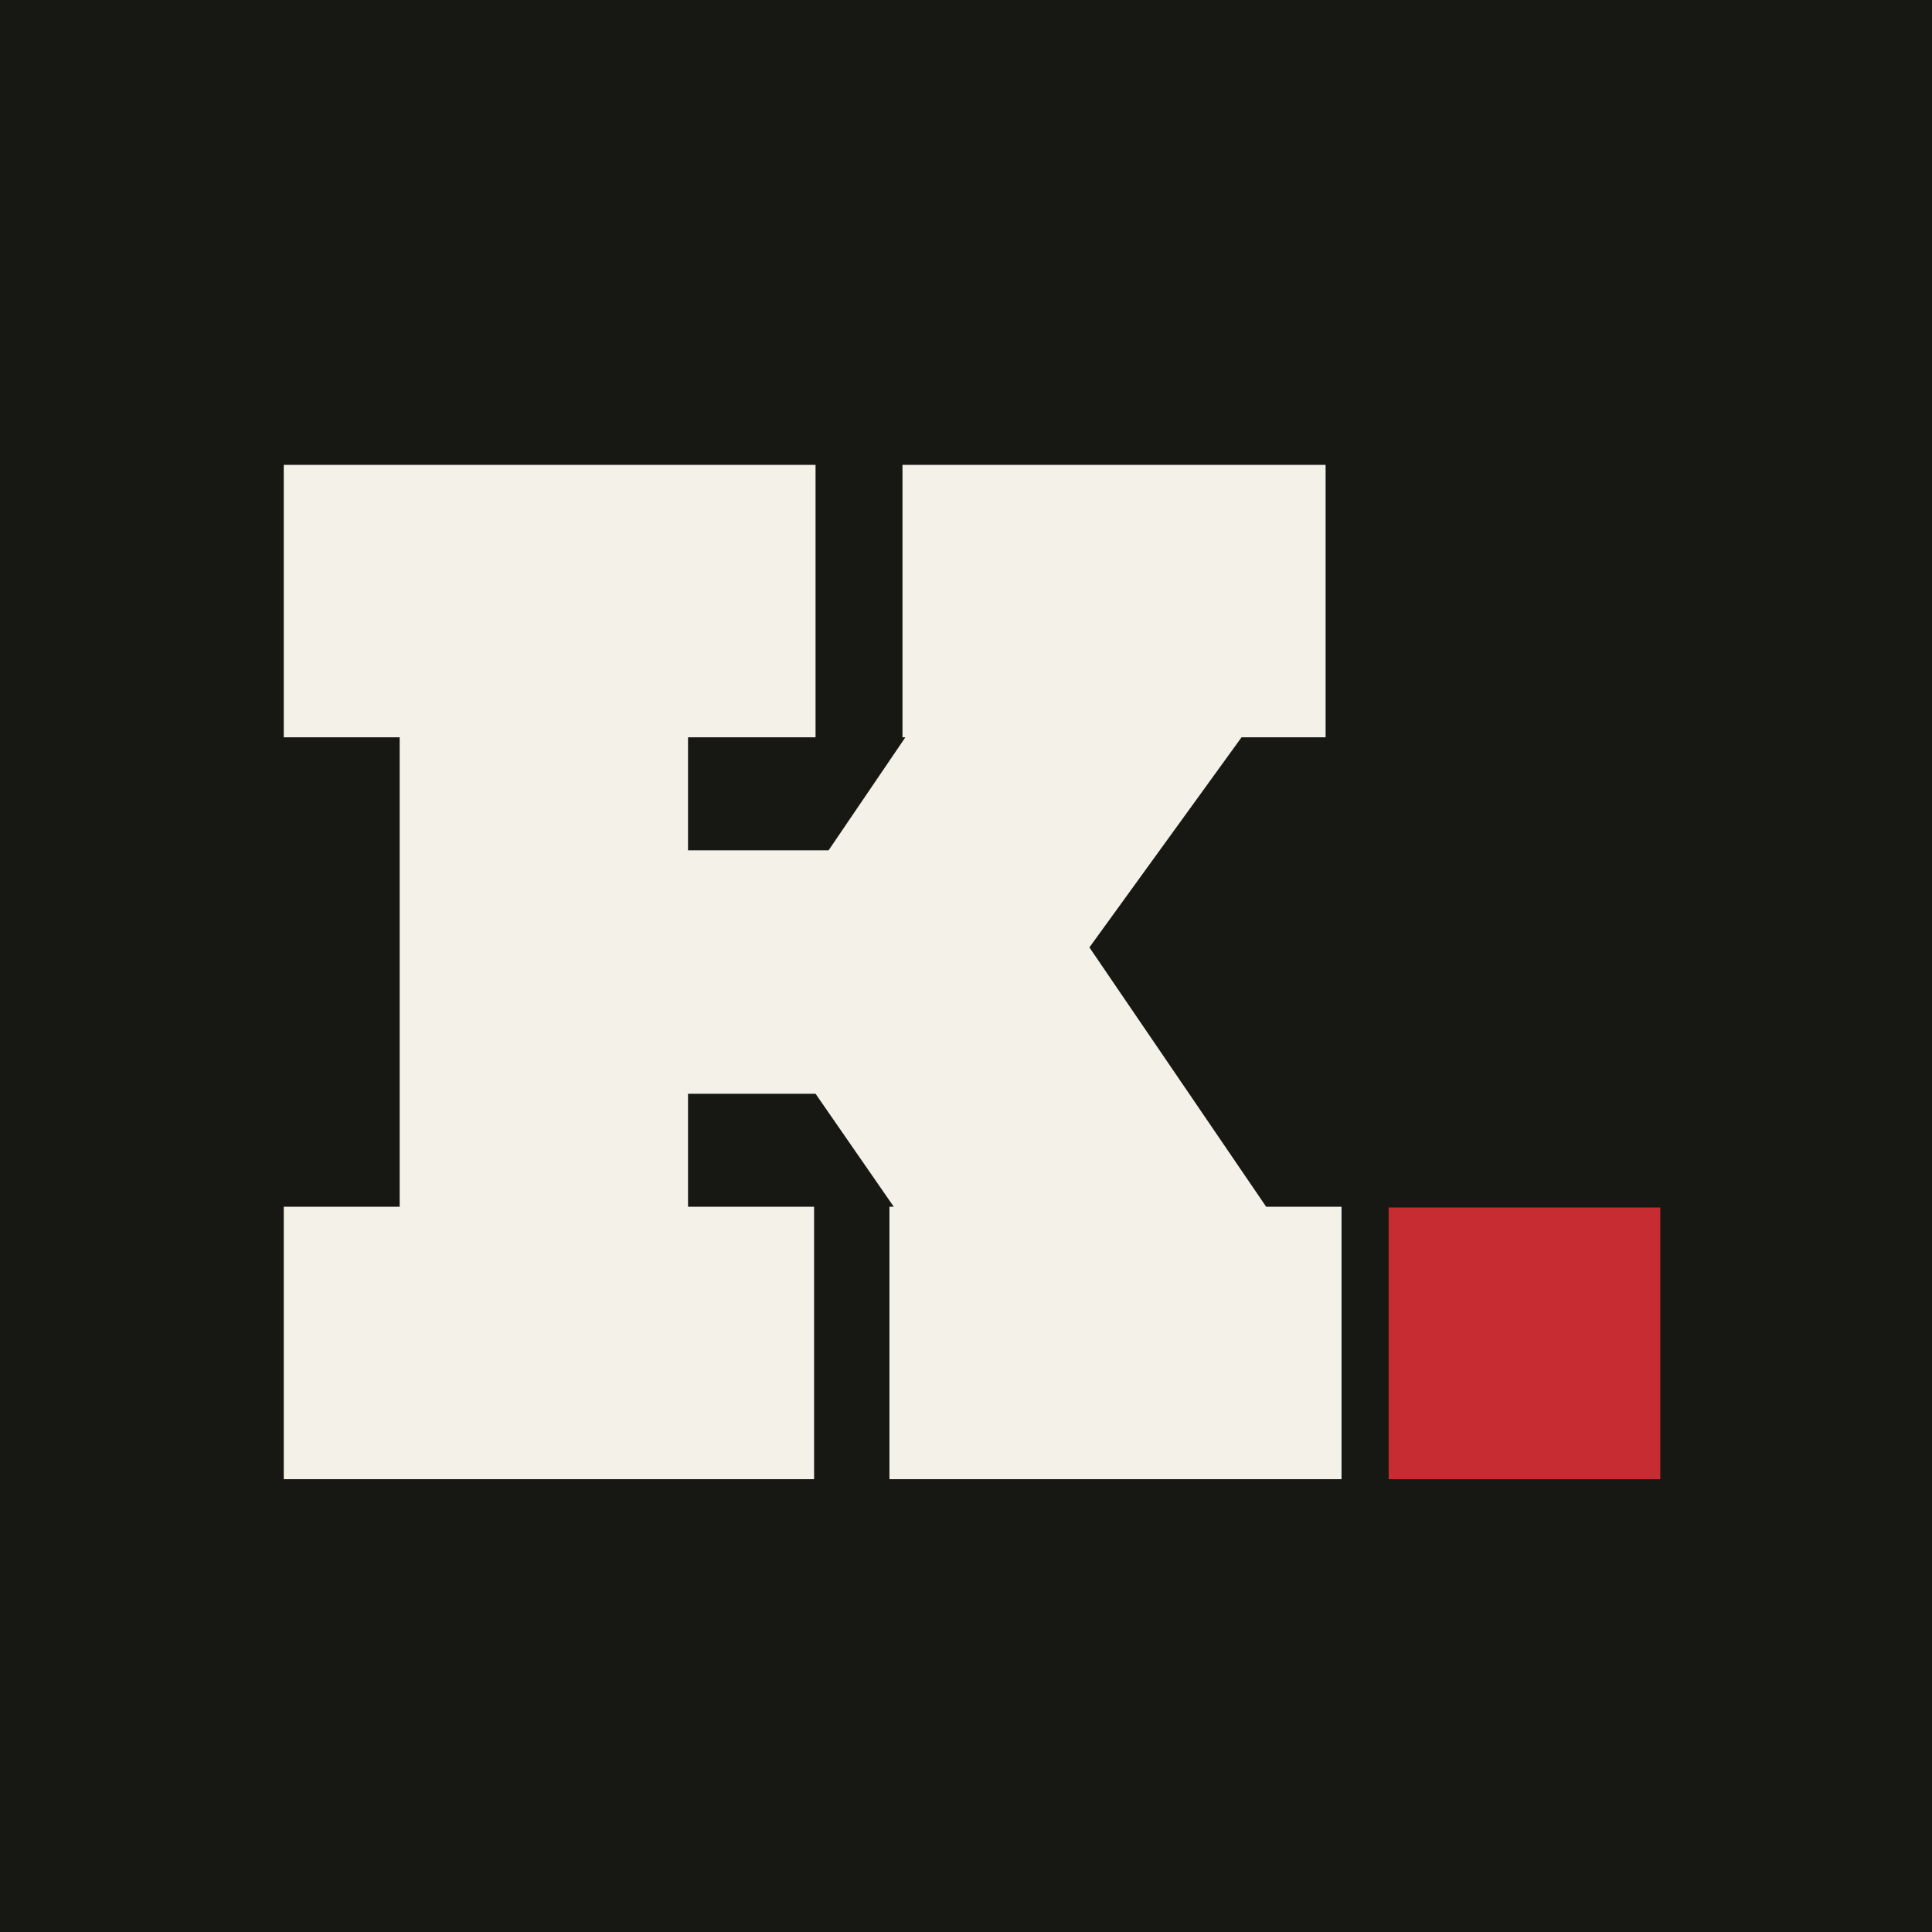
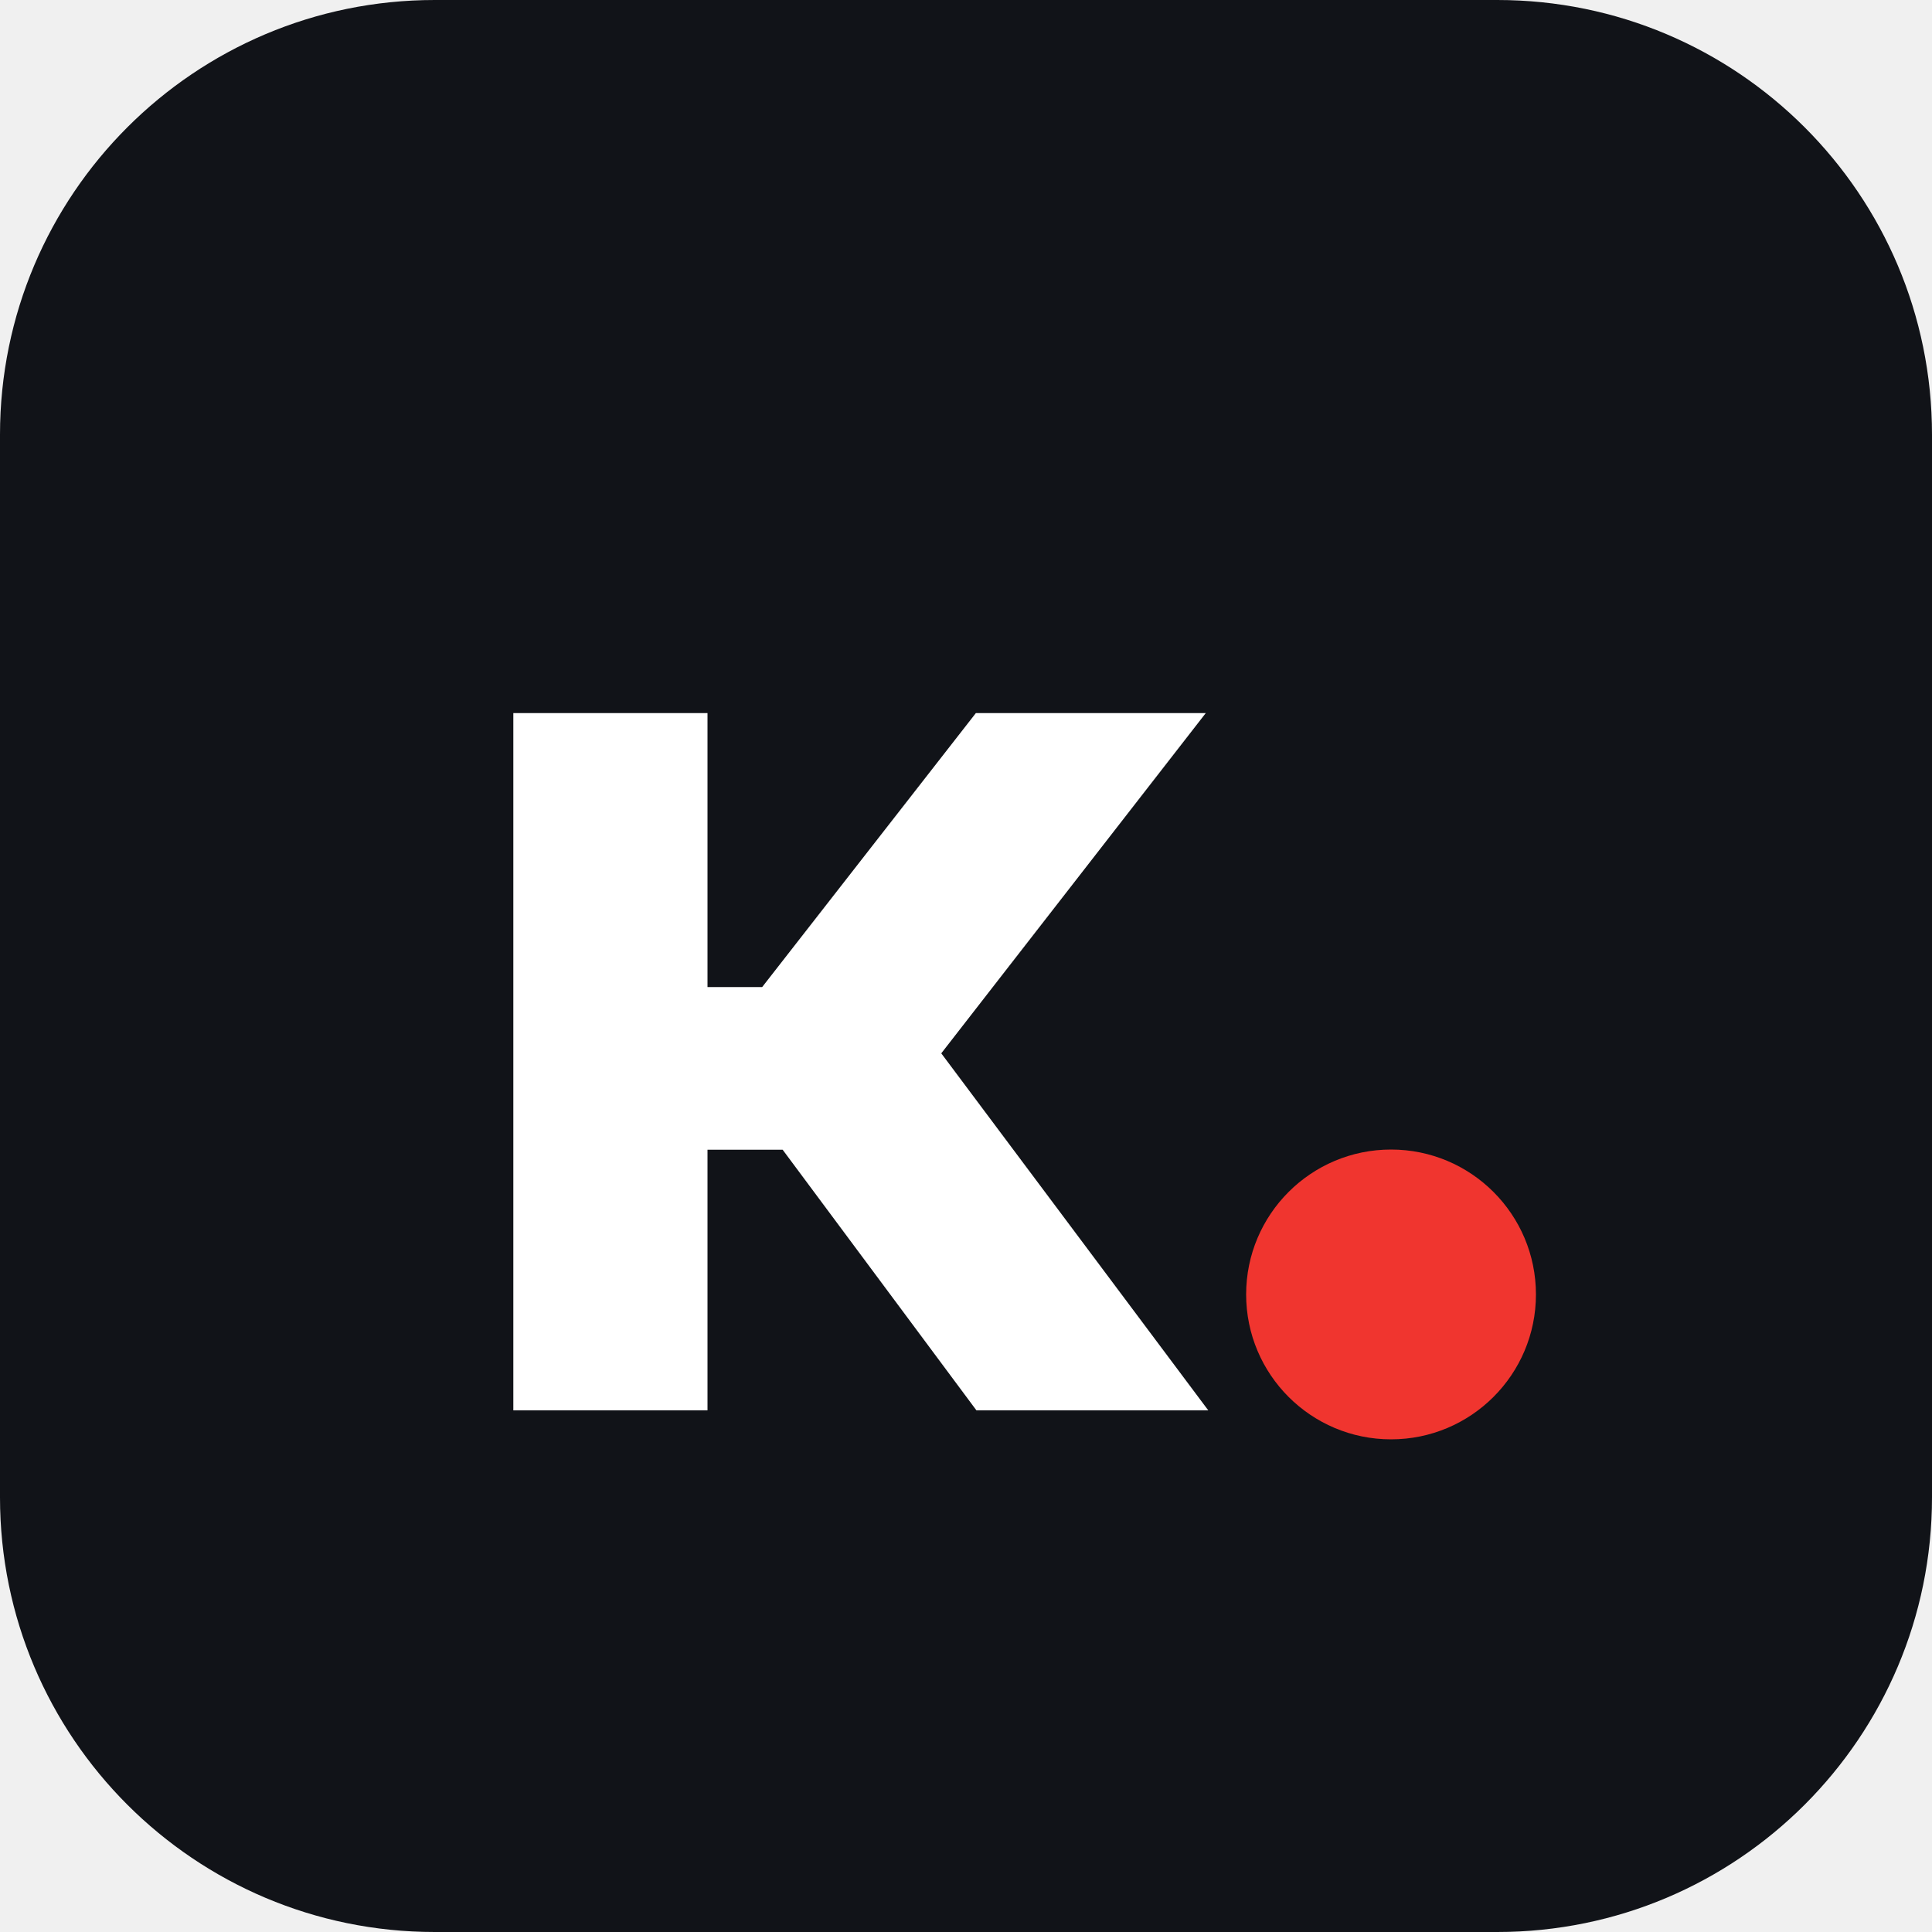
- <svg xmlns="http://www.w3.org/2000/svg" viewBox="0 0 64 64">
-   <rect width="64" height="64" fill="#171714" />
-   <path transform="translate(8.2 49) scale(0.048 -0.048)" fill="#F4F1E9" d="M25 188H105V512H25V700H392V512H304V434H401L454 512H452V700H744V512H686L581 367L703 188H755V0H443V188H446L392 266H304V188H391V0H25Z" />
-   <rect x="46" y="40" width="9" height="9" fill="#C72C32" />
+ <svg xmlns="http://www.w3.org/2000/svg" viewBox="0 0 100 100">
+   <rect width="100" height="100" rx="22.5" fill="#111318" />
+   <path fill="#ffffff" d="M26.57 73V36.91H36.62V51.09H39.45L50.51 36.91H62.41L48.72 54.52L62.54 73H50.54L40.51 59.51H36.62V73Z" />
+   <circle cx="72" cy="67" r="7.5" fill="#f0352f" />
</svg>
